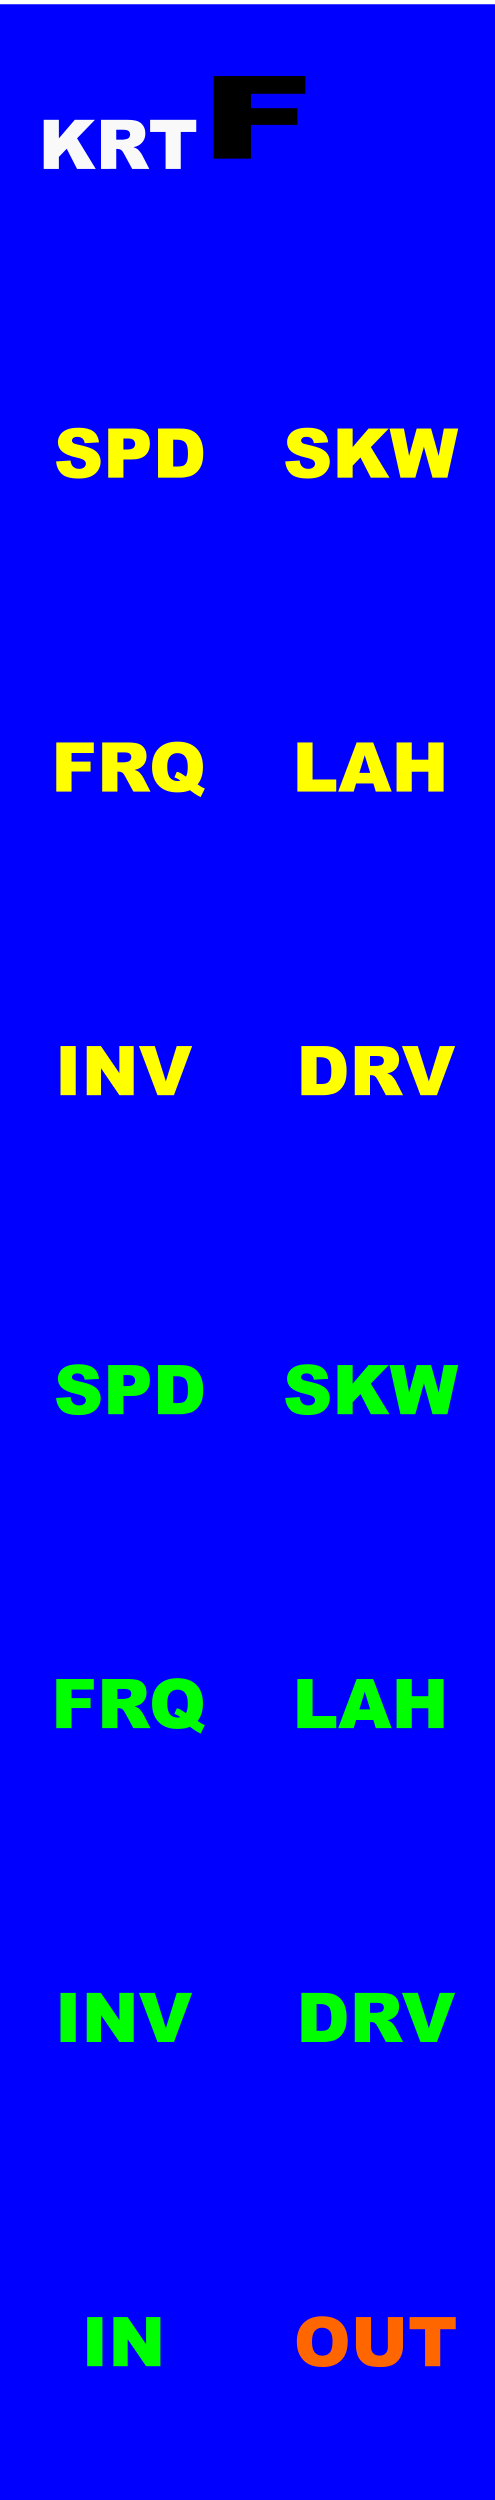
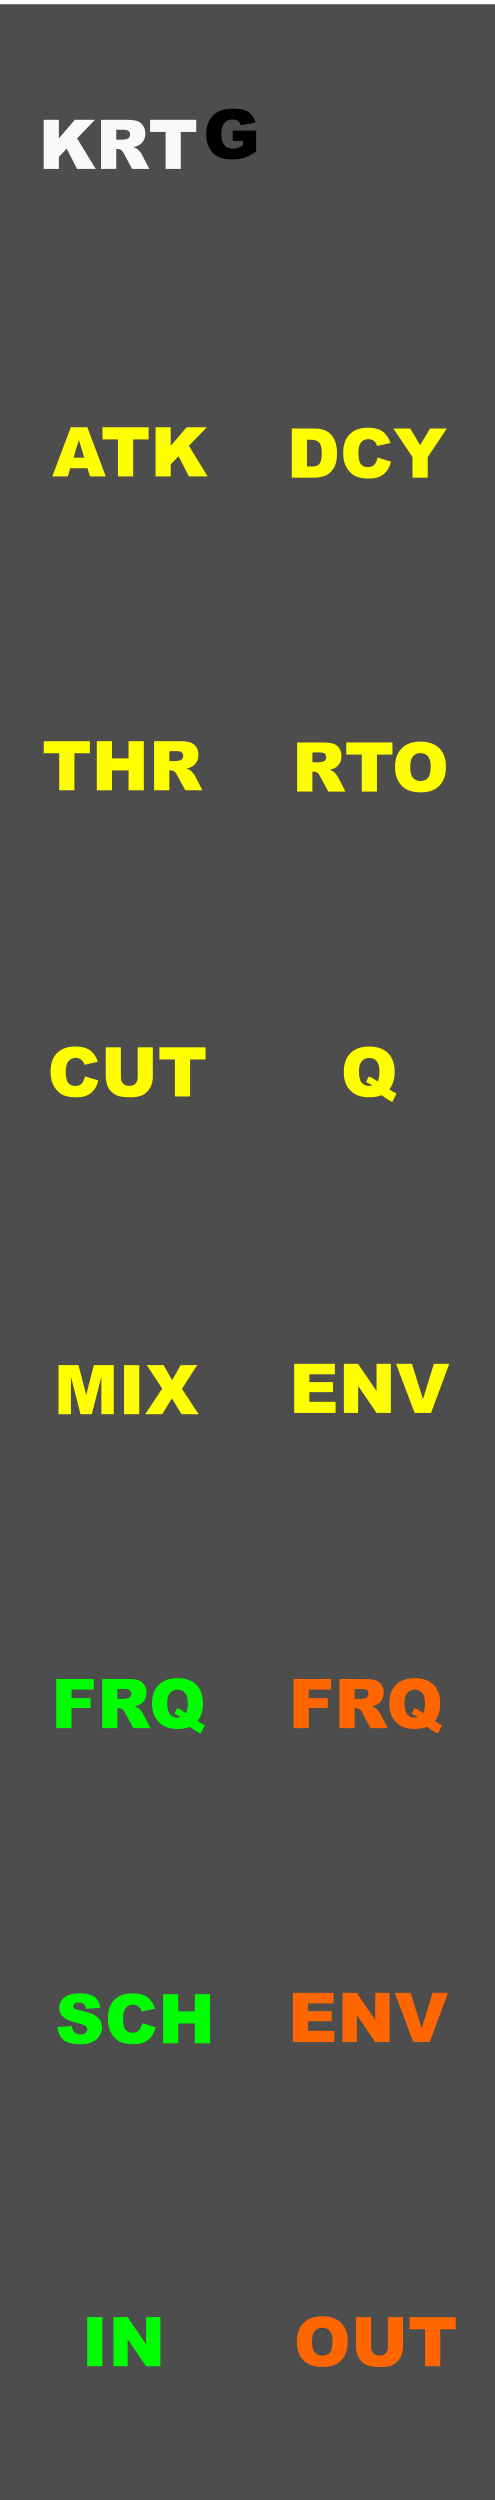
<svg xmlns="http://www.w3.org/2000/svg" width="25.4mm" height="128.542mm" viewBox="0 0 25.4 128.542" version="1.1" id="svg4541">
  <defs id="defs4535" />
  <g id="layer1" style="display:inline;opacity:1">
-     <rect style="fill:#0000ff;stroke-width:0.277" id="rect111" width="25.466" height="128.323" x="0" y="0.219" />
-     <g aria-label="SPD" style="font-style:normal;font-variant:normal;font-weight:normal;font-stretch:normal;font-size:3.528px;line-height:1.25;font-family:'Arial Black';-inkscape-font-specification:'Arial Black, Normal';font-variant-ligatures:normal;font-variant-caps:normal;font-variant-numeric:normal;font-feature-settings:normal;text-align:center;letter-spacing:0px;word-spacing:0px;writing-mode:lr-tb;text-anchor:middle;fill:#000000;fill-opacity:1;stroke:none;stroke-width:0.265" id="text113" transform="translate(0,-0.5291667)">
-       <path d="m 2.883,24.254 0.742,-0.047 q 0.024,0.181 0.098,0.276 0.121,0.153 0.345,0.153 0.167,0 0.257,-0.078 0.091,-0.079 0.091,-0.183 0,-0.098 -0.086,-0.176 -0.086,-0.078 -0.4,-0.146 Q 3.417,23.939 3.199,23.748 2.978,23.557 2.978,23.26 q 0,-0.195 0.112,-0.367 0.114,-0.174 0.339,-0.272 0.227,-0.1 0.622,-0.1 0.484,0 0.737,0.181 0.255,0.179 0.303,0.572 l -0.736,0.043 q -0.029,-0.171 -0.124,-0.248 -0.093,-0.078 -0.258,-0.078 -0.136,0 -0.205,0.059 -0.069,0.057 -0.069,0.14 0,0.06 0.057,0.109 0.055,0.05 0.262,0.093 0.512,0.11 0.732,0.224 0.222,0.112 0.322,0.279 0.102,0.167 0.102,0.374 0,0.243 -0.134,0.448 -0.134,0.205 -0.376,0.312 -0.241,0.105 -0.608,0.105 -0.644,0 -0.892,-0.248 -0.248,-0.248 -0.281,-0.63 z" style="fill:#ffff00;stroke-width:0.265" id="path153" />
-       <path d="m 5.564,22.564 h 1.297 q 0.424,0 0.634,0.202 0.212,0.202 0.212,0.574 0,0.382 -0.231,0.598 -0.229,0.215 -0.701,0.215 H 6.347 v 0.937 H 5.564 Z M 6.347,23.641 H 6.539 q 0.226,0 0.317,-0.078 0.091,-0.079 0.091,-0.202 0,-0.119 -0.079,-0.202 -0.079,-0.083 -0.298,-0.083 H 6.347 Z" style="fill:#ffff00;stroke-width:0.265" id="path155" />
-       <path d="m 8.125,22.564 h 1.159 q 0.343,0 0.553,0.093 0.212,0.093 0.35,0.267 0.138,0.174 0.2,0.405 0.062,0.231 0.062,0.489 0,0.405 -0.093,0.629 -0.091,0.222 -0.255,0.374 -0.164,0.15 -0.351,0.2 -0.257,0.069 -0.465,0.069 H 8.125 Z m 0.78,0.572 v 1.38 h 0.191 q 0.245,0 0.348,-0.053 0.103,-0.055 0.162,-0.189 0.059,-0.136 0.059,-0.439 0,-0.401 -0.131,-0.549 -0.131,-0.148 -0.434,-0.148 z" style="fill:#ffff00;stroke-width:0.265" id="path157" />
-     </g>
-     <g aria-label="SKW" style="font-style:normal;font-variant:normal;font-weight:normal;font-stretch:normal;font-size:3.528px;line-height:1.25;font-family:'Arial Black';-inkscape-font-specification:'Arial Black, Normal';font-variant-ligatures:normal;font-variant-caps:normal;font-variant-numeric:normal;font-feature-settings:normal;text-align:center;letter-spacing:0px;word-spacing:0px;writing-mode:lr-tb;text-anchor:middle;fill:#000000;fill-opacity:1;stroke:none;stroke-width:0.265" id="text143" transform="translate(0,-0.5291667)">
-       <path d="m 14.665,24.254 0.742,-0.047 q 0.024,0.181 0.098,0.276 0.121,0.153 0.345,0.153 0.167,0 0.257,-0.078 0.091,-0.079 0.091,-0.183 0,-0.098 -0.086,-0.176 -0.086,-0.078 -0.4,-0.146 -0.513,-0.115 -0.732,-0.307 -0.22,-0.191 -0.22,-0.487 0,-0.195 0.112,-0.367 0.114,-0.174 0.339,-0.272 0.227,-0.1 0.622,-0.1 0.484,0 0.737,0.181 0.255,0.179 0.303,0.572 l -0.736,0.043 q -0.029,-0.171 -0.124,-0.248 -0.093,-0.078 -0.258,-0.078 -0.136,0 -0.205,0.059 -0.069,0.057 -0.069,0.14 0,0.06 0.057,0.109 0.055,0.05 0.262,0.093 0.512,0.11 0.732,0.224 0.222,0.112 0.322,0.279 0.102,0.167 0.102,0.374 0,0.243 -0.134,0.448 -0.134,0.205 -0.376,0.312 -0.241,0.105 -0.608,0.105 -0.644,0 -0.892,-0.248 -0.248,-0.248 -0.281,-0.63 z" style="fill:#ffff00;stroke-width:0.265" id="path146" />
-       <path d="m 17.352,22.564 h 0.78 v 0.954 l 0.818,-0.954 h 1.037 l -0.92,0.953 0.961,1.573 h -0.961 l -0.532,-1.039 -0.403,0.422 v 0.617 H 17.352 Z" style="fill:#ffff00;stroke-width:0.265" id="path148" />
-       <path d="m 20.028,22.564 h 0.741 l 0.267,1.411 0.389,-1.411 h 0.739 l 0.391,1.411 0.267,-1.411 h 0.737 l -0.556,2.525 h -0.765 l -0.443,-1.59 -0.441,1.59 h -0.765 z" style="fill:#ffff00;stroke-width:0.265" id="path150" />
-     </g>
-     <g aria-label="FRQ" style="font-style:normal;font-variant:normal;font-weight:normal;font-stretch:normal;font-size:3.528px;line-height:1.25;font-family:'Arial Black';-inkscape-font-specification:'Arial Black, Normal';font-variant-ligatures:normal;font-variant-caps:normal;font-variant-numeric:normal;font-feature-settings:normal;text-align:center;letter-spacing:0px;word-spacing:0px;writing-mode:lr-tb;text-anchor:middle;fill:#000000;fill-opacity:1;stroke:none;stroke-width:0.265" id="text162">
-       <path d="m 2.894,38.175 h 1.929 v 0.543 H 3.678 v 0.441 h 0.978 v 0.51 H 3.678 v 1.032 H 2.894 Z" style="fill:#ffff00;stroke-width:0.265" id="path202" />
-       <path d="m 5.254,40.7 v -2.525 h 1.301 q 0.362,0 0.553,0.062 0.191,0.062 0.308,0.231 0.117,0.167 0.117,0.408 0,0.21 -0.09,0.363 -0.09,0.152 -0.246,0.246 -0.1,0.06 -0.274,0.1 0.14,0.047 0.203,0.093 0.043,0.031 0.124,0.133 0.083,0.102 0.11,0.157 l 0.377,0.732 H 6.856 L 6.439,39.928 Q 6.36,39.778 6.298,39.734 6.213,39.675 6.106,39.675 H 6.038 v 1.025 z M 6.038,39.198 h 0.329 q 0.053,0 0.207,-0.034 0.078,-0.015 0.126,-0.079 0.05,-0.064 0.05,-0.146 0,-0.122 -0.078,-0.188 -0.078,-0.065 -0.291,-0.065 H 6.038 Z" style="fill:#ffff00;stroke-width:0.265" id="path205" />
-       <path d="m 10.16,40.331 q 0.146,0.102 0.191,0.127 0.067,0.038 0.181,0.088 l -0.217,0.438 q -0.164,-0.079 -0.324,-0.189 -0.16,-0.109 -0.224,-0.164 -0.258,0.112 -0.648,0.112 -0.575,0 -0.908,-0.3 -0.393,-0.355 -0.393,-0.997 0,-0.624 0.343,-0.968 0.345,-0.346 0.961,-0.346 0.629,0 0.97,0.338 0.343,0.338 0.343,0.966 0,0.56 -0.276,0.896 z M 9.562,39.932 q 0.093,-0.167 0.093,-0.5 0,-0.382 -0.143,-0.546 -0.141,-0.164 -0.391,-0.164 -0.233,0 -0.377,0.167 -0.145,0.167 -0.145,0.522 0,0.413 0.141,0.58 0.141,0.167 0.388,0.167 0.079,0 0.15,-0.015 -0.098,-0.095 -0.31,-0.179 L 9.09,39.684 q 0.103,0.019 0.16,0.047 0.059,0.028 0.226,0.145 0.04,0.028 0.086,0.057 z" style="fill:#ffff00;stroke-width:0.265" id="path207" />
-     </g>
-     <g aria-label="LAH" style="font-style:normal;font-variant:normal;font-weight:normal;font-stretch:normal;font-size:3.528px;line-height:1.25;font-family:'Arial Black';-inkscape-font-specification:'Arial Black, Normal';font-variant-ligatures:normal;font-variant-caps:normal;font-variant-numeric:normal;font-feature-settings:normal;text-align:center;letter-spacing:0px;word-spacing:0px;writing-mode:lr-tb;text-anchor:middle;fill:#000000;fill-opacity:1;stroke:none;stroke-width:0.265" id="text166">
-       <path d="m 15.291,38.175 h 0.78 v 1.903 h 1.218 v 0.622 h -1.998 z" style="fill:#ffff00;stroke-width:0.265" id="path194" />
-       <path d="m 19.197,40.283 h -0.889 l -0.122,0.417 h -0.798 l 0.949,-2.525 h 0.851 l 0.949,2.525 h -0.816 z m -0.164,-0.546 -0.279,-0.908 -0.277,0.908 z" style="fill:#ffff00;stroke-width:0.265" id="path196" />
-       <path d="m 20.391,38.175 h 0.78 v 0.884 h 0.853 v -0.884 h 0.784 v 2.525 H 22.024 v -1.021 h -0.853 v 1.021 h -0.78 z" style="fill:#ffff00;stroke-width:0.265" id="path198" />
-     </g>
-     <g aria-label="INV" style="font-style:normal;font-variant:normal;font-weight:normal;font-stretch:normal;font-size:3.528px;line-height:1.25;font-family:'Arial Black';-inkscape-font-specification:'Arial Black, Normal';font-variant-ligatures:normal;font-variant-caps:normal;font-variant-numeric:normal;font-feature-settings:normal;text-align:center;letter-spacing:0px;word-spacing:0px;writing-mode:lr-tb;text-anchor:middle;fill:#000000;fill-opacity:1;stroke:none;stroke-width:0.265" id="text212" transform="translate(-0.5291667)">
-       <path d="M 3.641,53.785 H 4.423 V 56.31 H 3.641 Z" style="fill:#ffff00;stroke-width:0.265" id="path249" />
-       <path d="M 4.988,53.785 H 5.716 l 0.951,1.397 V 53.785 H 7.403 V 56.31 H 6.667 L 5.722,54.924 V 56.31 H 4.988 Z" style="fill:#ffff00;stroke-width:0.265" id="path251" />
-       <path d="m 7.672,53.785 h 0.816 l 0.568,1.817 0.56,-1.817 H 10.409 L 9.472,56.31 H 8.626 Z" style="fill:#ffff00;stroke-width:0.265" id="path254" />
-     </g>
-     <g aria-label="DRV" style="font-style:normal;font-variant:normal;font-weight:normal;font-stretch:normal;font-size:3.528px;line-height:1.25;font-family:'Arial Black';-inkscape-font-specification:'Arial Black, Normal';font-variant-ligatures:normal;font-variant-caps:normal;font-variant-numeric:normal;font-feature-settings:normal;text-align:center;letter-spacing:0px;word-spacing:0px;writing-mode:lr-tb;text-anchor:middle;fill:#000000;fill-opacity:1;stroke:none;stroke-width:0.265" id="text216">
-       <path d="m 15.497,53.785 h 1.159 q 0.343,0 0.553,0.093 0.212,0.093 0.35,0.267 0.138,0.174 0.2,0.405 0.062,0.231 0.062,0.489 0,0.405 -0.093,0.629 -0.091,0.222 -0.255,0.374 -0.164,0.15 -0.351,0.2 -0.257,0.069 -0.465,0.069 h -1.159 z m 0.78,0.572 v 1.38 h 0.191 q 0.245,0 0.348,-0.053 0.103,-0.055 0.162,-0.189 0.059,-0.136 0.059,-0.439 0,-0.401 -0.131,-0.549 -0.131,-0.148 -0.434,-0.148 z" style="fill:#ffff00;stroke-width:0.265" id="path242" />
-       <path d="m 18.241,56.31 v -2.525 h 1.301 q 0.362,0 0.553,0.062 0.191,0.062 0.308,0.231 0.117,0.167 0.117,0.408 0,0.21 -0.09,0.363 -0.09,0.152 -0.246,0.246 -0.1,0.06 -0.274,0.1 0.14,0.047 0.203,0.093 0.043,0.031 0.124,0.133 0.083,0.102 0.11,0.157 l 0.377,0.732 h -0.882 l -0.417,-0.772 q -0.079,-0.15 -0.141,-0.195 -0.084,-0.059 -0.191,-0.059 h -0.069 v 1.025 z m 0.784,-1.502 h 0.329 q 0.053,0 0.207,-0.034 0.078,-0.015 0.126,-0.079 0.05,-0.064 0.05,-0.146 0,-0.122 -0.078,-0.188 -0.078,-0.065 -0.291,-0.065 h -0.343 z" style="fill:#ffff00;stroke-width:0.265" id="path244" />
-       <path d="m 20.665,53.785 h 0.816 l 0.568,1.817 0.56,-1.817 h 0.792 l -0.937,2.525 h -0.846 z" style="fill:#ffff00;stroke-width:0.265" id="path246" />
-     </g>
-     <g aria-label="SPD" style="font-style:normal;font-variant:normal;font-weight:normal;font-stretch:normal;font-size:3.528px;line-height:1.25;font-family:'Arial Black';-inkscape-font-specification:'Arial Black, Normal';font-variant-ligatures:normal;font-variant-caps:normal;font-variant-numeric:normal;font-feature-settings:normal;text-align:center;letter-spacing:0px;word-spacing:0px;writing-mode:lr-tb;text-anchor:middle;display:inline;opacity:1;fill:#00ff00;fill-opacity:1;stroke:none;stroke-width:0.265" id="text113-2" transform="translate(-1.2366667e-6,47.62502)">
-       <path d="m 2.883,24.254 0.742,-0.047 q 0.024,0.181 0.098,0.276 0.121,0.153 0.345,0.153 0.167,0 0.257,-0.078 0.091,-0.079 0.091,-0.183 0,-0.098 -0.086,-0.176 -0.086,-0.078 -0.4,-0.146 Q 3.417,23.939 3.199,23.748 2.978,23.557 2.978,23.26 q 0,-0.195 0.112,-0.367 0.114,-0.174 0.339,-0.272 0.227,-0.1 0.622,-0.1 0.484,0 0.737,0.181 0.255,0.179 0.303,0.572 l -0.736,0.043 q -0.029,-0.171 -0.124,-0.248 -0.093,-0.078 -0.258,-0.078 -0.136,0 -0.205,0.059 -0.069,0.057 -0.069,0.14 0,0.06 0.057,0.109 0.055,0.05 0.262,0.093 0.512,0.11 0.732,0.224 0.222,0.112 0.322,0.279 0.102,0.167 0.102,0.374 0,0.243 -0.134,0.448 -0.134,0.205 -0.376,0.312 -0.241,0.105 -0.608,0.105 -0.644,0 -0.892,-0.248 -0.248,-0.248 -0.281,-0.63 z" style="fill:#00ff00;stroke-width:0.265" id="path153-7" />
-       <path d="m 5.564,22.564 h 1.297 q 0.424,0 0.634,0.202 0.212,0.202 0.212,0.574 0,0.382 -0.231,0.598 -0.229,0.215 -0.701,0.215 H 6.347 v 0.937 H 5.564 Z M 6.347,23.641 H 6.539 q 0.226,0 0.317,-0.078 0.091,-0.079 0.091,-0.202 0,-0.119 -0.079,-0.202 -0.079,-0.083 -0.298,-0.083 H 6.347 Z" style="fill:#00ff00;stroke-width:0.265" id="path155-0" />
-       <path d="m 8.125,22.564 h 1.159 q 0.343,0 0.553,0.093 0.212,0.093 0.35,0.267 0.138,0.174 0.2,0.405 0.062,0.231 0.062,0.489 0,0.405 -0.093,0.629 -0.091,0.222 -0.255,0.374 -0.164,0.15 -0.351,0.2 -0.257,0.069 -0.465,0.069 H 8.125 Z m 0.78,0.572 v 1.38 h 0.191 q 0.245,0 0.348,-0.053 0.103,-0.055 0.162,-0.189 0.059,-0.136 0.059,-0.439 0,-0.401 -0.131,-0.549 -0.131,-0.148 -0.434,-0.148 z" style="fill:#00ff00;stroke-width:0.265" id="path157-9" />
-     </g>
-     <g aria-label="SKW" style="font-style:normal;font-variant:normal;font-weight:normal;font-stretch:normal;font-size:3.528px;line-height:1.25;font-family:'Arial Black';-inkscape-font-specification:'Arial Black, Normal';font-variant-ligatures:normal;font-variant-caps:normal;font-variant-numeric:normal;font-feature-settings:normal;text-align:center;letter-spacing:0px;word-spacing:0px;writing-mode:lr-tb;text-anchor:middle;display:inline;opacity:1;fill:#00ff00;fill-opacity:1;stroke:none;stroke-width:0.265" id="text143-3" transform="translate(-1.2366667e-6,47.62502)">
-       <path d="m 14.665,24.254 0.742,-0.047 q 0.024,0.181 0.098,0.276 0.121,0.153 0.345,0.153 0.167,0 0.257,-0.078 0.091,-0.079 0.091,-0.183 0,-0.098 -0.086,-0.176 -0.086,-0.078 -0.4,-0.146 -0.513,-0.115 -0.732,-0.307 -0.22,-0.191 -0.22,-0.487 0,-0.195 0.112,-0.367 0.114,-0.174 0.339,-0.272 0.227,-0.1 0.622,-0.1 0.484,0 0.737,0.181 0.255,0.179 0.303,0.572 l -0.736,0.043 q -0.029,-0.171 -0.124,-0.248 -0.093,-0.078 -0.258,-0.078 -0.136,0 -0.205,0.059 -0.069,0.057 -0.069,0.14 0,0.06 0.057,0.109 0.055,0.05 0.262,0.093 0.512,0.11 0.732,0.224 0.222,0.112 0.322,0.279 0.102,0.167 0.102,0.374 0,0.243 -0.134,0.448 -0.134,0.205 -0.376,0.312 -0.241,0.105 -0.608,0.105 -0.644,0 -0.892,-0.248 -0.248,-0.248 -0.281,-0.63 z" style="fill:#00ff00;stroke-width:0.265" id="path146-6" />
-       <path d="m 17.352,22.564 h 0.78 v 0.954 l 0.818,-0.954 h 1.037 l -0.92,0.953 0.961,1.573 h -0.961 l -0.532,-1.039 -0.403,0.422 v 0.617 H 17.352 Z" style="fill:#00ff00;stroke-width:0.265" id="path148-0" />
-       <path d="m 20.028,22.564 h 0.741 l 0.267,1.411 0.389,-1.411 h 0.739 l 0.391,1.411 0.267,-1.411 h 0.737 l -0.556,2.525 h -0.765 l -0.443,-1.59 -0.441,1.59 h -0.765 z" style="fill:#00ff00;stroke-width:0.265" id="path150-6" />
-     </g>
+     <rect style="fill:#4d4d4d;stroke-width:0.277" id="rect111" width="25.466" height="128.323" x="0" y="0.219" />
    <g transform="translate(-1.2366667e-6,48.15418)" aria-label="FRQ" style="font-style:normal;font-variant:normal;font-weight:normal;font-stretch:normal;font-size:3.528px;line-height:1.25;font-family:'Arial Black';-inkscape-font-specification:'Arial Black, Normal';font-variant-ligatures:normal;font-variant-caps:normal;font-variant-numeric:normal;font-feature-settings:normal;text-align:center;letter-spacing:0px;word-spacing:0px;writing-mode:lr-tb;text-anchor:middle;display:inline;opacity:1;fill:#00ff00;fill-opacity:1;stroke:none;stroke-width:0.265" id="text162-2">
      <path d="m 2.894,38.175 h 1.929 v 0.543 H 3.678 v 0.441 h 0.978 v 0.51 H 3.678 v 1.032 H 2.894 Z" style="fill:#00ff00;stroke-width:0.265" id="path202-6" />
      <path d="m 5.254,40.7 v -2.525 h 1.301 q 0.362,0 0.553,0.062 0.191,0.062 0.308,0.231 0.117,0.167 0.117,0.408 0,0.21 -0.09,0.363 -0.09,0.152 -0.246,0.246 -0.1,0.06 -0.274,0.1 0.14,0.047 0.203,0.093 0.043,0.031 0.124,0.133 0.083,0.102 0.11,0.157 l 0.377,0.732 H 6.856 L 6.439,39.928 Q 6.36,39.778 6.298,39.734 6.213,39.675 6.106,39.675 H 6.038 v 1.025 z M 6.038,39.198 h 0.329 q 0.053,0 0.207,-0.034 0.078,-0.015 0.126,-0.079 0.05,-0.064 0.05,-0.146 0,-0.122 -0.078,-0.188 -0.078,-0.065 -0.291,-0.065 H 6.038 Z" style="fill:#00ff00;stroke-width:0.265" id="path205-1" />
      <path d="m 10.16,40.331 q 0.146,0.102 0.191,0.127 0.067,0.038 0.181,0.088 l -0.217,0.438 q -0.164,-0.079 -0.324,-0.189 -0.16,-0.109 -0.224,-0.164 -0.258,0.112 -0.648,0.112 -0.575,0 -0.908,-0.3 -0.393,-0.355 -0.393,-0.997 0,-0.624 0.343,-0.968 0.345,-0.346 0.961,-0.346 0.629,0 0.97,0.338 0.343,0.338 0.343,0.966 0,0.56 -0.276,0.896 z M 9.562,39.932 q 0.093,-0.167 0.093,-0.5 0,-0.382 -0.143,-0.546 -0.141,-0.164 -0.391,-0.164 -0.233,0 -0.377,0.167 -0.145,0.167 -0.145,0.522 0,0.413 0.141,0.58 0.141,0.167 0.388,0.167 0.079,0 0.15,-0.015 -0.098,-0.095 -0.31,-0.179 L 9.09,39.684 q 0.103,0.019 0.16,0.047 0.059,0.028 0.226,0.145 0.04,0.028 0.086,0.057 z" style="fill:#00ff00;stroke-width:0.265" id="path207-8" />
-     </g>
-     <g transform="translate(-1.2366667e-6,48.15418)" aria-label="LAH" style="font-style:normal;font-variant:normal;font-weight:normal;font-stretch:normal;font-size:3.528px;line-height:1.25;font-family:'Arial Black';-inkscape-font-specification:'Arial Black, Normal';font-variant-ligatures:normal;font-variant-caps:normal;font-variant-numeric:normal;font-feature-settings:normal;text-align:center;letter-spacing:0px;word-spacing:0px;writing-mode:lr-tb;text-anchor:middle;display:inline;opacity:1;fill:#00ff00;fill-opacity:1;stroke:none;stroke-width:0.265" id="text166-7">
-       <path d="m 15.291,38.175 h 0.78 v 1.903 h 1.218 v 0.622 h -1.998 z" style="fill:#00ff00;stroke-width:0.265" id="path194-9" />
-       <path d="m 19.197,40.283 h -0.889 l -0.122,0.417 h -0.798 l 0.949,-2.525 h 0.851 l 0.949,2.525 h -0.816 z m -0.164,-0.546 -0.279,-0.908 -0.277,0.908 z" style="fill:#00ff00;stroke-width:0.265" id="path196-2" />
-       <path d="m 20.391,38.175 h 0.78 v 0.884 h 0.853 v -0.884 h 0.784 v 2.525 H 22.024 v -1.021 h -0.853 v 1.021 h -0.78 z" style="fill:#00ff00;stroke-width:0.265" id="path198-0" />
-     </g>
-     <g aria-label="INV" style="font-style:normal;font-variant:normal;font-weight:normal;font-stretch:normal;font-size:3.528px;line-height:1.25;font-family:'Arial Black';-inkscape-font-specification:'Arial Black, Normal';font-variant-ligatures:normal;font-variant-caps:normal;font-variant-numeric:normal;font-feature-settings:normal;text-align:center;letter-spacing:0px;word-spacing:0px;writing-mode:lr-tb;text-anchor:middle;display:inline;opacity:1;fill:#00ff00;fill-opacity:1;stroke:none;stroke-width:0.265" id="text212-2" transform="translate(-0.5291669,48.68335)">
-       <path d="M 3.641,53.785 H 4.423 V 56.31 H 3.641 Z" style="fill:#00ff00;stroke-width:0.265" id="path249-3" />
-       <path d="M 4.988,53.785 H 5.716 l 0.951,1.397 V 53.785 H 7.403 V 56.31 H 6.667 L 5.722,54.924 V 56.31 H 4.988 Z" style="fill:#00ff00;stroke-width:0.265" id="path251-7" />
-       <path d="m 7.672,53.785 h 0.816 l 0.568,1.817 0.56,-1.817 H 10.409 L 9.472,56.31 H 8.626 Z" style="fill:#00ff00;stroke-width:0.265" id="path254-5" />
-     </g>
-     <g transform="translate(-1.2366667e-6,48.68335)" aria-label="DRV" style="font-style:normal;font-variant:normal;font-weight:normal;font-stretch:normal;font-size:3.528px;line-height:1.25;font-family:'Arial Black';-inkscape-font-specification:'Arial Black, Normal';font-variant-ligatures:normal;font-variant-caps:normal;font-variant-numeric:normal;font-feature-settings:normal;text-align:center;letter-spacing:0px;word-spacing:0px;writing-mode:lr-tb;text-anchor:middle;display:inline;opacity:1;fill:#00ff00;fill-opacity:1;stroke:none;stroke-width:0.265" id="text216-9">
-       <path d="m 15.497,53.785 h 1.159 q 0.343,0 0.553,0.093 0.212,0.093 0.35,0.267 0.138,0.174 0.2,0.405 0.062,0.231 0.062,0.489 0,0.405 -0.093,0.629 -0.091,0.222 -0.255,0.374 -0.164,0.15 -0.351,0.2 -0.257,0.069 -0.465,0.069 h -1.159 z m 0.78,0.572 v 1.38 h 0.191 q 0.245,0 0.348,-0.053 0.103,-0.055 0.162,-0.189 0.059,-0.136 0.059,-0.439 0,-0.401 -0.131,-0.549 -0.131,-0.148 -0.434,-0.148 z" style="fill:#00ff00;stroke-width:0.265" id="path242-2" />
-       <path d="m 18.241,56.31 v -2.525 h 1.301 q 0.362,0 0.553,0.062 0.191,0.062 0.308,0.231 0.117,0.167 0.117,0.408 0,0.21 -0.09,0.363 -0.09,0.152 -0.246,0.246 -0.1,0.06 -0.274,0.1 0.14,0.047 0.203,0.093 0.043,0.031 0.124,0.133 0.083,0.102 0.11,0.157 l 0.377,0.732 h -0.882 l -0.417,-0.772 q -0.079,-0.15 -0.141,-0.195 -0.084,-0.059 -0.191,-0.059 h -0.069 v 1.025 z m 0.784,-1.502 h 0.329 q 0.053,0 0.207,-0.034 0.078,-0.015 0.126,-0.079 0.05,-0.064 0.05,-0.146 0,-0.122 -0.078,-0.188 -0.078,-0.065 -0.291,-0.065 h -0.343 z" style="fill:#00ff00;stroke-width:0.265" id="path244-2" />
-       <path d="m 20.665,53.785 h 0.816 l 0.568,1.817 0.56,-1.817 h 0.792 l -0.937,2.525 h -0.846 z" style="fill:#00ff00;stroke-width:0.265" id="path246-8" />
    </g>
    <g aria-label="IN" style="font-style:normal;font-variant:normal;font-weight:normal;font-stretch:normal;font-size:3.528px;line-height:1.25;font-family:'Arial Black';-inkscape-font-specification:'Arial Black, Normal';font-variant-ligatures:normal;font-variant-caps:normal;font-variant-numeric:normal;font-feature-settings:normal;text-align:center;letter-spacing:0px;word-spacing:0px;writing-mode:lr-tb;text-anchor:middle;fill:#000000;fill-opacity:1;stroke:none;stroke-width:0.265" id="text409">
      <path d="m 4.484,119.137 h 0.782 v 2.525 H 4.484 Z" style="fill:#00ff00;stroke-width:0.265" id="path444" />
      <path d="m 5.831,119.137 h 0.729 l 0.951,1.397 v -1.397 h 0.736 v 2.525 H 7.51 l -0.946,-1.387 v 1.387 H 5.831 Z" style="fill:#00ff00;stroke-width:0.265" id="path446" />
    </g>
    <g aria-label="OUT" style="font-style:normal;font-variant:normal;font-weight:normal;font-stretch:normal;font-size:3.528px;line-height:1.25;font-family:'Arial Black';-inkscape-font-specification:'Arial Black, Normal';font-variant-ligatures:normal;font-variant-caps:normal;font-variant-numeric:normal;font-feature-settings:normal;text-align:center;letter-spacing:0px;word-spacing:0px;writing-mode:lr-tb;text-anchor:middle;fill:#000000;fill-opacity:1;stroke:none;stroke-width:0.265" id="text413">
      <path d="m 15.262,120.402 q 0,-0.618 0.345,-0.963 0.345,-0.345 0.959,-0.345 0.63,0 0.972,0.339 0.341,0.338 0.341,0.947 0,0.443 -0.15,0.727 -0.148,0.282 -0.431,0.441 -0.281,0.157 -0.701,0.157 -0.427,0 -0.708,-0.136 -0.279,-0.136 -0.453,-0.431 -0.174,-0.295 -0.174,-0.737 z m 0.78,0.003 q 0,0.382 0.141,0.549 0.143,0.167 0.388,0.167 0.251,0 0.389,-0.164 0.138,-0.164 0.138,-0.587 0,-0.357 -0.145,-0.52 -0.143,-0.165 -0.389,-0.165 -0.236,0 -0.379,0.167 -0.143,0.167 -0.143,0.553 z" style="fill:#ff6600;stroke-width:0.265" id="path437" />
      <path d="m 19.942,119.137 h 0.779 v 1.506 q 0,0.224 -0.071,0.424 -0.069,0.198 -0.219,0.348 -0.148,0.148 -0.312,0.208 -0.227,0.084 -0.546,0.084 -0.184,0 -0.403,-0.026 -0.217,-0.026 -0.363,-0.102 -0.146,-0.077 -0.269,-0.219 -0.121,-0.141 -0.165,-0.291 -0.072,-0.241 -0.072,-0.427 v -1.506 h 0.779 v 1.542 q 0,0.207 0.114,0.324 0.115,0.115 0.319,0.115 0.202,0 0.315,-0.114 0.115,-0.115 0.115,-0.326 z" style="fill:#ff6600;stroke-width:0.265" id="path439" />
      <path d="m 21.06,119.137 h 2.372 v 0.624 h -0.796 v 1.902 h -0.78 v -1.902 h -0.796 z" style="fill:#ff6600;stroke-width:0.265" id="path441" />
+     </g>
+     <g aria-label="ATK" style="font-style:normal;font-variant:normal;font-weight:normal;font-stretch:normal;font-size:3.528px;line-height:1.25;font-family:'Arial Black';-inkscape-font-specification:'Arial Black, Normal';font-variant-ligatures:normal;font-variant-caps:normal;font-variant-numeric:normal;font-feature-settings:normal;text-align:center;letter-spacing:0px;word-spacing:0px;writing-mode:lr-tb;text-anchor:middle;fill:#ffff00;fill-opacity:1;stroke:none;stroke-width:0.265" id="text101">
+       <path d="M 4.499,24.077 H 3.61 L 3.488,24.494 H 2.69 L 3.64,21.969 H 4.491 l 0.949,2.525 H 4.623 Z M 4.335,23.531 4.056,22.624 3.779,23.531 Z" style="fill:#ffff00;stroke-width:0.265" id="path273" />
+       <path d="m 5.269,21.969 h 2.372 v 0.624 h -0.796 v 1.902 H 6.065 v -1.902 h -0.796 z" style="fill:#ffff00;stroke-width:0.265" id="path275" />
+       <path d="M 7.998,21.969 H 8.778 v 0.954 l 0.818,-0.954 h 1.037 l -0.92,0.953 0.961,1.573 H 9.713 L 9.181,23.456 8.778,23.878 v 0.617 H 7.998 Z" style="fill:#ffff00;stroke-width:0.265" id="path277" />
+     </g>
+     <g aria-label="DCY" style="font-style:normal;font-variant:normal;font-weight:normal;font-stretch:normal;font-size:3.528px;line-height:1.25;font-family:'Arial Black';-inkscape-font-specification:'Arial Black, Normal';font-variant-ligatures:normal;font-variant-caps:normal;font-variant-numeric:normal;font-feature-settings:normal;text-align:center;letter-spacing:0px;word-spacing:0px;writing-mode:lr-tb;text-anchor:middle;fill:#ffff00;fill-opacity:1;stroke:none;stroke-width:0.265" id="text105">
+       <path d="m 15.004,22.035 h 1.159 q 0.343,0 0.553,0.093 0.212,0.093 0.35,0.267 0.138,0.174 0.2,0.405 0.062,0.231 0.062,0.489 0,0.405 -0.093,0.629 -0.091,0.222 -0.255,0.374 -0.164,0.15 -0.351,0.2 -0.257,0.069 -0.465,0.069 h -1.159 z m 0.78,0.572 v 1.38 h 0.191 q 0.245,0 0.348,-0.053 0.103,-0.055 0.162,-0.189 0.059,-0.136 0.059,-0.439 0,-0.401 -0.131,-0.549 -0.131,-0.148 -0.434,-0.148 z" style="fill:#ffff00;stroke-width:0.265" id="path266" />
+       <path d="m 19.419,23.529 0.684,0.207 q -0.069,0.288 -0.217,0.481 -0.148,0.193 -0.369,0.291 -0.219,0.098 -0.558,0.098 -0.412,0 -0.674,-0.119 -0.26,-0.121 -0.45,-0.422 -0.189,-0.301 -0.189,-0.772 0,-0.627 0.332,-0.963 0.334,-0.338 0.944,-0.338 0.477,0 0.749,0.193 0.274,0.193 0.407,0.593 l -0.689,0.153 q -0.036,-0.115 -0.076,-0.169 -0.065,-0.09 -0.16,-0.138 -0.095,-0.048 -0.212,-0.048 -0.265,0 -0.407,0.214 -0.107,0.158 -0.107,0.498 0,0.42 0.127,0.577 0.127,0.155 0.358,0.155 0.224,0 0.338,-0.126 0.115,-0.126 0.167,-0.365 z" style="fill:#ffff00;stroke-width:0.265" id="path268" />
+       <path d="m 20.227,22.035 h 0.866 l 0.51,0.853 0.51,-0.853 h 0.861 l -0.982,1.468 v 1.058 h -0.782 v -1.058 z" style="fill:#ffff00;stroke-width:0.265" id="path270" />
+     </g>
+     <g aria-label="THR" style="font-style:normal;font-variant:normal;font-weight:normal;font-stretch:normal;font-size:3.528px;line-height:1.25;font-family:'Arial Black';-inkscape-font-specification:'Arial Black, Normal';font-variant-ligatures:normal;font-variant-caps:normal;font-variant-numeric:normal;font-feature-settings:normal;text-align:center;letter-spacing:0px;word-spacing:0px;writing-mode:lr-tb;text-anchor:middle;fill:#ffff00;fill-opacity:1;stroke:none;stroke-width:0.265" id="text109">
+       <path d="M 2.25,38.109 H 4.622 V 38.732 H 3.826 v 1.902 H 3.045 V 38.732 h -0.796 z" style="fill:#ffff00;stroke-width:0.265" id="path259" />
+       <path d="m 4.978,38.109 h 0.78 v 0.884 h 0.853 v -0.884 h 0.784 v 2.525 H 6.611 v -1.021 H 5.758 v 1.021 H 4.978 Z" style="fill:#ffff00;stroke-width:0.265" id="path261" />
+       <path d="m 7.924,40.634 v -2.525 h 1.301 q 0.362,0 0.553,0.062 0.191,0.062 0.308,0.231 0.117,0.167 0.117,0.408 0,0.21 -0.09,0.363 -0.09,0.152 -0.246,0.246 -0.1,0.06 -0.274,0.1 0.14,0.047 0.203,0.093 0.043,0.031 0.124,0.133 0.083,0.102 0.11,0.157 l 0.377,0.732 H 9.526 L 9.109,39.862 Q 9.03,39.712 8.968,39.667 8.883,39.609 8.776,39.609 H 8.707 v 1.025 z M 8.707,39.132 h 0.329 q 0.053,0 0.207,-0.034 0.078,-0.015 0.126,-0.079 0.05,-0.064 0.05,-0.146 0,-0.122 -0.078,-0.188 -0.078,-0.065 -0.291,-0.065 H 8.707 Z" style="fill:#ffff00;stroke-width:0.265" id="path263" />
+     </g>
+     <g aria-label="RTO" style="font-style:normal;font-variant:normal;font-weight:normal;font-stretch:normal;font-size:3.528px;line-height:1.25;font-family:'Arial Black';-inkscape-font-specification:'Arial Black, Normal';font-variant-ligatures:normal;font-variant-caps:normal;font-variant-numeric:normal;font-feature-settings:normal;text-align:center;letter-spacing:0px;word-spacing:0px;writing-mode:lr-tb;text-anchor:middle;fill:#ffff00;fill-opacity:1;stroke:none;stroke-width:0.265" id="text114">
+       <path d="m 15.279,40.7 v -2.525 h 1.301 q 0.362,0 0.553,0.062 0.191,0.062 0.308,0.231 0.117,0.167 0.117,0.408 0,0.21 -0.09,0.363 -0.09,0.152 -0.246,0.246 -0.1,0.06 -0.274,0.1 0.14,0.047 0.203,0.093 0.043,0.031 0.124,0.133 0.083,0.102 0.11,0.157 l 0.377,0.732 h -0.882 l -0.417,-0.772 q -0.079,-0.15 -0.141,-0.195 -0.084,-0.059 -0.191,-0.059 h -0.069 v 1.025 z m 0.784,-1.502 h 0.329 q 0.053,0 0.207,-0.034 0.078,-0.015 0.126,-0.079 0.05,-0.064 0.05,-0.146 0,-0.122 -0.078,-0.188 -0.078,-0.065 -0.291,-0.065 h -0.343 z" style="fill:#ffff00;stroke-width:0.265" id="path252" />
+       <path d="m 17.805,38.175 h 2.372 v 0.624 h -0.796 v 1.902 h -0.78 v -1.902 h -0.796 z" style="fill:#ffff00;stroke-width:0.265" id="path254" />
+       <path d="m 20.311,39.439 q 0,-0.618 0.345,-0.963 0.345,-0.345 0.959,-0.345 0.63,0 0.972,0.339 0.341,0.338 0.341,0.947 0,0.443 -0.15,0.727 -0.148,0.282 -0.431,0.441 -0.281,0.157 -0.701,0.157 -0.427,0 -0.708,-0.136 Q 20.659,40.471 20.485,40.176 20.311,39.882 20.311,39.439 Z m 0.78,0.003 q 0,0.382 0.141,0.549 0.143,0.167 0.388,0.167 0.251,0 0.389,-0.164 0.138,-0.164 0.138,-0.587 0,-0.357 -0.145,-0.52 -0.143,-0.165 -0.389,-0.165 -0.236,0 -0.379,0.167 -0.143,0.167 -0.143,0.553 z" style="fill:#ffff00;stroke-width:0.265" id="path256" />
+     </g>
+     <g aria-label="CUT" style="font-style:normal;font-variant:normal;font-weight:normal;font-stretch:normal;font-size:3.528px;line-height:1.25;font-family:'Arial Black';-inkscape-font-specification:'Arial Black, Normal';font-variant-ligatures:normal;font-variant-caps:normal;font-variant-numeric:normal;font-feature-settings:normal;text-align:center;letter-spacing:0px;word-spacing:0px;writing-mode:lr-tb;text-anchor:middle;fill:#ffff00;fill-opacity:1;stroke:none;stroke-width:0.265" id="text118">
+       <path d="m 4.373,55.345 0.684,0.207 q -0.069,0.288 -0.217,0.481 -0.148,0.193 -0.369,0.291 -0.219,0.098 -0.558,0.098 -0.412,0 -0.674,-0.119 -0.26,-0.121 -0.45,-0.422 -0.189,-0.301 -0.189,-0.772 0,-0.627 0.332,-0.963 0.334,-0.338 0.944,-0.338 0.477,0 0.749,0.193 0.274,0.193 0.407,0.593 l -0.689,0.153 q -0.036,-0.115 -0.076,-0.169 -0.065,-0.09 -0.16,-0.138 -0.095,-0.048 -0.212,-0.048 -0.265,0 -0.407,0.214 -0.107,0.158 -0.107,0.498 0,0.42 0.127,0.577 0.127,0.155 0.358,0.155 0.224,0 0.338,-0.126 0.115,-0.126 0.167,-0.365 z" style="fill:#ffff00;stroke-width:0.265" id="path245" />
+       <path d="m 7.079,53.851 h 0.779 v 1.506 q 0,0.224 -0.071,0.424 -0.069,0.198 -0.219,0.348 -0.148,0.148 -0.312,0.208 -0.227,0.084 -0.546,0.084 -0.184,0 -0.403,-0.026 Q 6.09,56.37 5.944,56.294 5.797,56.216 5.675,56.075 5.555,55.934 5.51,55.784 5.437,55.543 5.437,55.357 V 53.851 H 6.216 v 1.542 q 0,0.207 0.114,0.324 0.115,0.115 0.319,0.115 0.202,0 0.315,-0.114 0.115,-0.115 0.115,-0.326 z" style="fill:#ffff00;stroke-width:0.265" id="path247" />
+       <path d="M 8.197,53.851 H 10.569 V 54.475 H 9.773 v 1.902 H 8.993 V 54.475 h -0.796 z" style="fill:#ffff00;stroke-width:0.265" id="path249" />
+     </g>
+     <g aria-label="Q" style="font-style:normal;font-variant:normal;font-weight:normal;font-stretch:normal;font-size:3.528px;line-height:1.25;font-family:'Arial Black';-inkscape-font-specification:'Arial Black, Normal';font-variant-ligatures:normal;font-variant-caps:normal;font-variant-numeric:normal;font-feature-settings:normal;text-align:center;letter-spacing:0px;word-spacing:0px;writing-mode:lr-tb;text-anchor:middle;fill:#ffff00;fill-opacity:1;stroke:none;stroke-width:0.265" id="text122">
+       <path d="m 20.016,56.008 q 0.146,0.102 0.191,0.127 0.067,0.038 0.181,0.088 l -0.217,0.438 q -0.164,-0.079 -0.324,-0.189 -0.16,-0.109 -0.224,-0.164 -0.258,0.112 -0.648,0.112 -0.575,0 -0.908,-0.3 -0.393,-0.355 -0.393,-0.997 0,-0.624 0.343,-0.968 0.345,-0.346 0.961,-0.346 0.629,0 0.97,0.338 0.343,0.338 0.343,0.966 0,0.56 -0.276,0.896 z m -0.598,-0.4 q 0.093,-0.167 0.093,-0.5 0,-0.382 -0.143,-0.546 -0.141,-0.164 -0.391,-0.164 -0.233,0 -0.377,0.167 -0.145,0.167 -0.145,0.522 0,0.413 0.141,0.58 0.141,0.167 0.388,0.167 0.079,0 0.15,-0.015 -0.098,-0.095 -0.31,-0.179 l 0.122,-0.281 q 0.103,0.019 0.16,0.047 0.059,0.028 0.226,0.145 0.04,0.028 0.086,0.057 z" style="fill:#ffff00;stroke-width:0.265" id="path242" />
+     </g>
+     <g aria-label="MIX" style="font-style:normal;font-variant:normal;font-weight:normal;font-stretch:normal;font-size:3.528px;line-height:1.25;font-family:'Arial Black';-inkscape-font-specification:'Arial Black, Normal';font-variant-ligatures:normal;font-variant-caps:normal;font-variant-numeric:normal;font-feature-settings:normal;text-align:center;letter-spacing:0px;word-spacing:0px;writing-mode:lr-tb;text-anchor:middle;fill:#ffff00;fill-opacity:1;stroke:none;stroke-width:0.265" id="text126">
+       <path d="m 3.009,70.189 h 1.027 l 0.396,1.537 0.394,-1.537 h 1.023 v 2.525 H 5.212 V 70.789 L 4.718,72.715 H 4.14 L 3.648,70.789 v 1.926 H 3.009 Z" style="fill:#ffff00;stroke-width:0.265" id="path235" />
+       <path d="m 6.378,70.189 h 0.782 v 2.525 H 6.378 Z" style="fill:#ffff00;stroke-width:0.265" id="path237" />
+       <path d="m 7.546,70.189 h 0.86 l 0.448,0.777 0.434,-0.777 h 0.851 l -0.785,1.223 0.86,1.302 H 9.336 l -0.498,-0.811 -0.5,0.811 H 7.467 l 0.872,-1.316 z" style="fill:#ffff00;stroke-width:0.265" id="path239" />
+     </g>
+     <g aria-label="ENV" style="font-style:normal;font-variant:normal;font-weight:normal;font-stretch:normal;font-size:3.528px;line-height:1.25;font-family:'Arial Black';-inkscape-font-specification:'Arial Black, Normal';font-variant-ligatures:normal;font-variant-caps:normal;font-variant-numeric:normal;font-feature-settings:normal;text-align:center;letter-spacing:0px;word-spacing:0px;writing-mode:lr-tb;text-anchor:middle;fill:#ffff00;fill-opacity:1;stroke:none;stroke-width:0.265" id="text130">
+       <path d="m 15.125,70.123 h 2.091 v 0.539 H 15.907 v 0.401 h 1.214 V 71.579 H 15.907 v 0.498 h 1.347 v 0.572 h -2.129 z" style="fill:#ffff00;stroke-width:0.265" id="path228" />
+       <path d="m 17.68,70.123 h 0.729 l 0.951,1.397 v -1.397 h 0.736 v 2.525 h -0.736 l -0.946,-1.387 v 1.387 h -0.734 z" style="fill:#ffff00;stroke-width:0.265" id="path230" />
+       <path d="m 20.364,70.123 h 0.816 l 0.568,1.817 0.56,-1.817 h 0.792 l -0.937,2.525 h -0.846 z" style="fill:#ffff00;stroke-width:0.265" id="path232" />
+     </g>
+     <g transform="translate(12.19736,48.15416)" aria-label="FRQ" style="font-style:normal;font-variant:normal;font-weight:normal;font-stretch:normal;font-size:3.528px;line-height:1.25;font-family:'Arial Black';-inkscape-font-specification:'Arial Black, Normal';font-variant-ligatures:normal;font-variant-caps:normal;font-variant-numeric:normal;font-feature-settings:normal;text-align:center;letter-spacing:0px;word-spacing:0px;writing-mode:lr-tb;text-anchor:middle;display:inline;opacity:1;fill:#ff6600;fill-opacity:1;stroke:none;stroke-width:0.265" id="text162-2-3">
+       <path d="m 2.894,38.175 h 1.929 v 0.543 H 3.678 v 0.441 h 0.978 v 0.51 H 3.678 v 1.032 H 2.894 Z" style="fill:#ff6600;stroke-width:0.265" id="path202-6-6" />
+       <path d="m 5.254,40.7 v -2.525 h 1.301 q 0.362,0 0.553,0.062 0.191,0.062 0.308,0.231 0.117,0.167 0.117,0.408 0,0.21 -0.09,0.363 -0.09,0.152 -0.246,0.246 -0.1,0.06 -0.274,0.1 0.14,0.047 0.203,0.093 0.043,0.031 0.124,0.133 0.083,0.102 0.11,0.157 l 0.377,0.732 H 6.856 L 6.439,39.928 Q 6.36,39.778 6.298,39.734 6.213,39.675 6.106,39.675 H 6.038 v 1.025 z M 6.038,39.198 h 0.329 q 0.053,0 0.207,-0.034 0.078,-0.015 0.126,-0.079 0.05,-0.064 0.05,-0.146 0,-0.122 -0.078,-0.188 -0.078,-0.065 -0.291,-0.065 H 6.038 Z" style="fill:#ff6600;stroke-width:0.265" id="path205-1-7" />
+       <path d="m 10.16,40.331 q 0.146,0.102 0.191,0.127 0.067,0.038 0.181,0.088 l -0.217,0.438 q -0.164,-0.079 -0.324,-0.189 -0.16,-0.109 -0.224,-0.164 -0.258,0.112 -0.648,0.112 -0.575,0 -0.908,-0.3 -0.393,-0.355 -0.393,-0.997 0,-0.624 0.343,-0.968 0.345,-0.346 0.961,-0.346 0.629,0 0.97,0.338 0.343,0.338 0.343,0.966 0,0.56 -0.276,0.896 z M 9.562,39.932 q 0.093,-0.167 0.093,-0.5 0,-0.382 -0.143,-0.546 -0.141,-0.164 -0.391,-0.164 -0.233,0 -0.377,0.167 -0.145,0.167 -0.145,0.522 0,0.413 0.141,0.58 0.141,0.167 0.388,0.167 0.079,0 0.15,-0.015 -0.098,-0.095 -0.31,-0.179 L 9.09,39.684 q 0.103,0.019 0.16,0.047 0.059,0.028 0.226,0.145 0.04,0.028 0.086,0.057 z" style="fill:#ff6600;stroke-width:0.265" id="path207-8-5" />
+     </g>
+     <g aria-label="SCH" style="font-style:normal;font-variant:normal;font-weight:normal;font-stretch:normal;font-size:3.528px;line-height:1.25;font-family:'Arial Black';-inkscape-font-specification:'Arial Black, Normal';font-variant-ligatures:normal;font-variant-caps:normal;font-variant-numeric:normal;font-feature-settings:normal;text-align:center;letter-spacing:0px;word-spacing:0px;writing-mode:lr-tb;text-anchor:middle;fill:#00ff00;fill-opacity:1;stroke:none;stroke-width:0.265" id="text318">
+       <path d="m 2.952,104.224 0.742,-0.046 q 0.024,0.181 0.098,0.276 0.121,0.153 0.345,0.153 0.167,0 0.257,-0.077 0.091,-0.079 0.091,-0.183 0,-0.098 -0.086,-0.176 -0.086,-0.077 -0.4,-0.146 -0.513,-0.115 -0.732,-0.307 -0.22,-0.191 -0.22,-0.487 0,-0.195 0.112,-0.367 0.114,-0.174 0.339,-0.272 0.227,-0.1 0.622,-0.1 0.484,0 0.737,0.181 0.255,0.179 0.303,0.572 l -0.736,0.043 q -0.029,-0.171 -0.124,-0.248 -0.093,-0.077 -0.258,-0.077 -0.136,0 -0.205,0.059 -0.069,0.057 -0.069,0.14 0,0.06 0.057,0.109 0.055,0.05 0.262,0.093 0.512,0.11 0.732,0.224 0.222,0.112 0.322,0.279 0.102,0.167 0.102,0.374 0,0.243 -0.134,0.448 -0.134,0.205 -0.376,0.312 -0.241,0.105 -0.608,0.105 -0.644,0 -0.892,-0.248 -0.248,-0.248 -0.281,-0.63 z" style="fill:#00ff00;stroke-width:0.265" id="path355" />
+       <path d="m 7.317,104.028 0.684,0.207 q -0.069,0.288 -0.217,0.481 -0.148,0.193 -0.369,0.291 -0.219,0.098 -0.558,0.098 -0.412,0 -0.674,-0.119 -0.26,-0.121 -0.45,-0.422 -0.189,-0.301 -0.189,-0.772 0,-0.627 0.332,-0.963 0.334,-0.338 0.944,-0.338 0.477,0 0.749,0.193 0.274,0.193 0.407,0.593 l -0.689,0.153 q -0.036,-0.115 -0.076,-0.169 -0.065,-0.09 -0.16,-0.138 -0.095,-0.048 -0.212,-0.048 -0.265,0 -0.407,0.214 -0.107,0.158 -0.107,0.498 0,0.42 0.127,0.577 0.127,0.155 0.358,0.155 0.224,0 0.338,-0.126 0.115,-0.126 0.167,-0.365 z" style="fill:#00ff00;stroke-width:0.265" id="path357" />
+       <path d="m 8.384,102.535 h 0.78 v 0.884 h 0.853 v -0.884 h 0.784 v 2.525 h -0.784 v -1.021 H 9.164 v 1.021 H 8.384 Z" style="fill:#00ff00;stroke-width:0.265" id="path359" />
+     </g>
+     <g aria-label="ENV" style="font-style:normal;font-variant:normal;font-weight:normal;font-stretch:normal;font-size:3.528px;line-height:1.25;font-family:'Arial Black';-inkscape-font-specification:'Arial Black, Normal';font-variant-ligatures:normal;font-variant-caps:normal;font-variant-numeric:normal;font-feature-settings:normal;text-align:center;letter-spacing:0px;word-spacing:0px;writing-mode:lr-tb;text-anchor:middle;fill:#ff6600;fill-opacity:1;stroke:none;stroke-width:0.265" id="text322">
+       <path d="m 15.059,102.468 h 2.091 v 0.539 h -1.309 v 0.401 h 1.214 v 0.515 h -1.214 v 0.498 h 1.347 v 0.572 h -2.129 z" style="fill:#ff6600;stroke-width:0.265" id="path348" />
+       <path d="m 17.614,102.468 h 0.729 l 0.951,1.397 v -1.397 h 0.736 v 2.525 h -0.736 l -0.946,-1.387 v 1.387 h -0.734 z" style="fill:#ff6600;stroke-width:0.265" id="path350" />
+       <path d="m 20.297,102.468 h 0.816 l 0.568,1.817 0.56,-1.817 h 0.792 l -0.937,2.525 h -0.846 z" style="fill:#ff6600;stroke-width:0.265" id="path352" />
    </g>
  </g>
  <g id="layer4" transform="translate(0,28.00003)" style="display:inline">
    <text xml:space="preserve" style="font-style:normal;font-variant:normal;font-weight:normal;font-stretch:normal;font-size:4.586px;line-height:1.25;font-family:'Arial Black';-inkscape-font-specification:'Arial Black, Normal';font-variant-ligatures:normal;font-variant-caps:normal;font-variant-numeric:normal;text-align:center;letter-spacing:0px;word-spacing:0px;writing-mode:lr-tb;text-anchor:middle;fill:#000000;fill-opacity:1;stroke:none;stroke-width:0.265" x="11.906" y="-21.167" id="text115">
      <tspan id="tspan113" x="11.906" y="-17.055" style="stroke-width:0.265" />
    </text>
    <g aria-label="KRT" style="font-style:normal;font-variant:normal;font-weight:normal;font-stretch:normal;font-size:3.528px;line-height:1.25;font-family:'Arial Black';-inkscape-font-specification:'Arial Black, Normal';font-variant-ligatures:normal;font-variant-caps:normal;font-variant-numeric:normal;font-feature-settings:normal;text-align:center;letter-spacing:0px;word-spacing:0px;writing-mode:lr-tb;text-anchor:middle;fill:#000000;fill-opacity:1;stroke:none;stroke-width:0.265" id="text123" transform="translate(-12.17084,-117.4752)">
      <path d="m 14.418,95.635 h 0.78 v 0.954 l 0.818,-0.954 h 1.037 l -0.92,0.953 0.961,1.573 h -0.961 l -0.532,-1.039 -0.403,0.422 v 0.617 h -0.78 z" style="fill:#f9f9f9;stroke-width:0.265" id="path227" />
      <path d="m 17.364,98.16 v -2.525 h 1.301 q 0.362,0 0.553,0.062 0.191,0.062 0.308,0.231 0.117,0.167 0.117,0.408 0,0.21 -0.09,0.363 -0.09,0.152 -0.246,0.246 -0.1,0.06 -0.274,0.1 0.14,0.047 0.203,0.093 0.043,0.031 0.124,0.133 0.083,0.102 0.11,0.157 l 0.377,0.732 H 18.966 l -0.417,-0.772 q -0.079,-0.15 -0.141,-0.195 -0.084,-0.059 -0.191,-0.059 h -0.069 v 1.025 z m 0.784,-1.502 h 0.329 q 0.053,0 0.207,-0.034 0.078,-0.015 0.126,-0.079 0.05,-0.064 0.05,-0.146 0,-0.122 -0.078,-0.188 -0.078,-0.065 -0.291,-0.065 H 18.148 Z" style="fill:#f9f9f9;stroke-width:0.265" id="path229" />
      <path d="m 19.889,95.635 h 2.372 v 0.624 h -0.796 v 1.902 h -0.78 v -1.902 h -0.796 z" style="fill:#f9f9f9;stroke-width:0.265" id="path231" />
    </g>
    <g aria-label="Ω" style="font-style:normal;font-variant:normal;font-weight:normal;font-stretch:normal;font-size:3.528px;line-height:1.25;font-family:'Arial Black';-inkscape-font-specification:'Arial Black, Normal';font-variant-ligatures:normal;font-variant-caps:normal;font-variant-numeric:normal;font-feature-settings:normal;text-align:center;letter-spacing:0px;word-spacing:0px;writing-mode:lr-tb;text-anchor:middle;fill:#000000;fill-opacity:1;stroke:none;stroke-width:0.265" id="text107" transform="matrix(2.52226,0,0,2.48147,-16.86749,28.08487)" />
-     <g aria-label="F" transform="scale(1.204776,0.8300298)" style="font-style:normal;font-variant:normal;font-weight:normal;font-stretch:normal;font-size:7.145px;line-height:1.25;font-family:'Arial Black';-inkscape-font-specification:'Arial Black, Normal';font-variant-ligatures:normal;font-variant-caps:normal;font-variant-numeric:normal;font-feature-settings:normal;text-align:center;letter-spacing:0px;word-spacing:0px;writing-mode:lr-tb;text-anchor:middle;fill:#000000;fill-opacity:1;stroke:none;stroke-width:0.536" id="text135">
-       <path d="m 9.123,-29.022 h 3.907 v 1.099 h -2.32 v 0.893 h 1.982 v 1.033 h -1.982 v 2.09 H 9.123 Z" style="stroke-width:0.536" id="path137" />
+     <g aria-label="G" style="font-style:normal;font-variant:normal;font-weight:normal;font-stretch:normal;font-size:3.528px;line-height:1.25;font-family:'Arial Black';-inkscape-font-specification:'Arial Black, Normal';font-variant-ligatures:normal;font-variant-caps:normal;font-variant-numeric:normal;font-feature-settings:normal;text-align:center;letter-spacing:0px;word-spacing:0px;writing-mode:lr-tb;text-anchor:middle;fill:#000000;fill-opacity:1;stroke:none;stroke-width:0.265" id="text94">
+       <path d="M 11.965,-20.758 V -21.284 H 13.171 v 1.077 q -0.346,0.236 -0.613,0.322 -0.265,0.084 -0.63,0.084 -0.45,0 -0.734,-0.153 -0.282,-0.153 -0.439,-0.456 -0.155,-0.303 -0.155,-0.696 0,-0.413 0.171,-0.718 0.171,-0.307 0.5,-0.465 0.257,-0.122 0.691,-0.122 0.419,0 0.625,0.076 0.208,0.076 0.345,0.236 0.138,0.158 0.207,0.403 l -0.753,0.134 q -0.047,-0.143 -0.158,-0.219 -0.11,-0.076 -0.282,-0.076 -0.257,0 -0.41,0.179 -0.152,0.177 -0.152,0.563 0,0.41 0.153,0.586 0.155,0.176 0.431,0.176 0.131,0 0.25,-0.038 0.119,-0.038 0.272,-0.129 v -0.238 z" style="stroke-width:0.265" id="path96" />
    </g>
  </g>
</svg>
